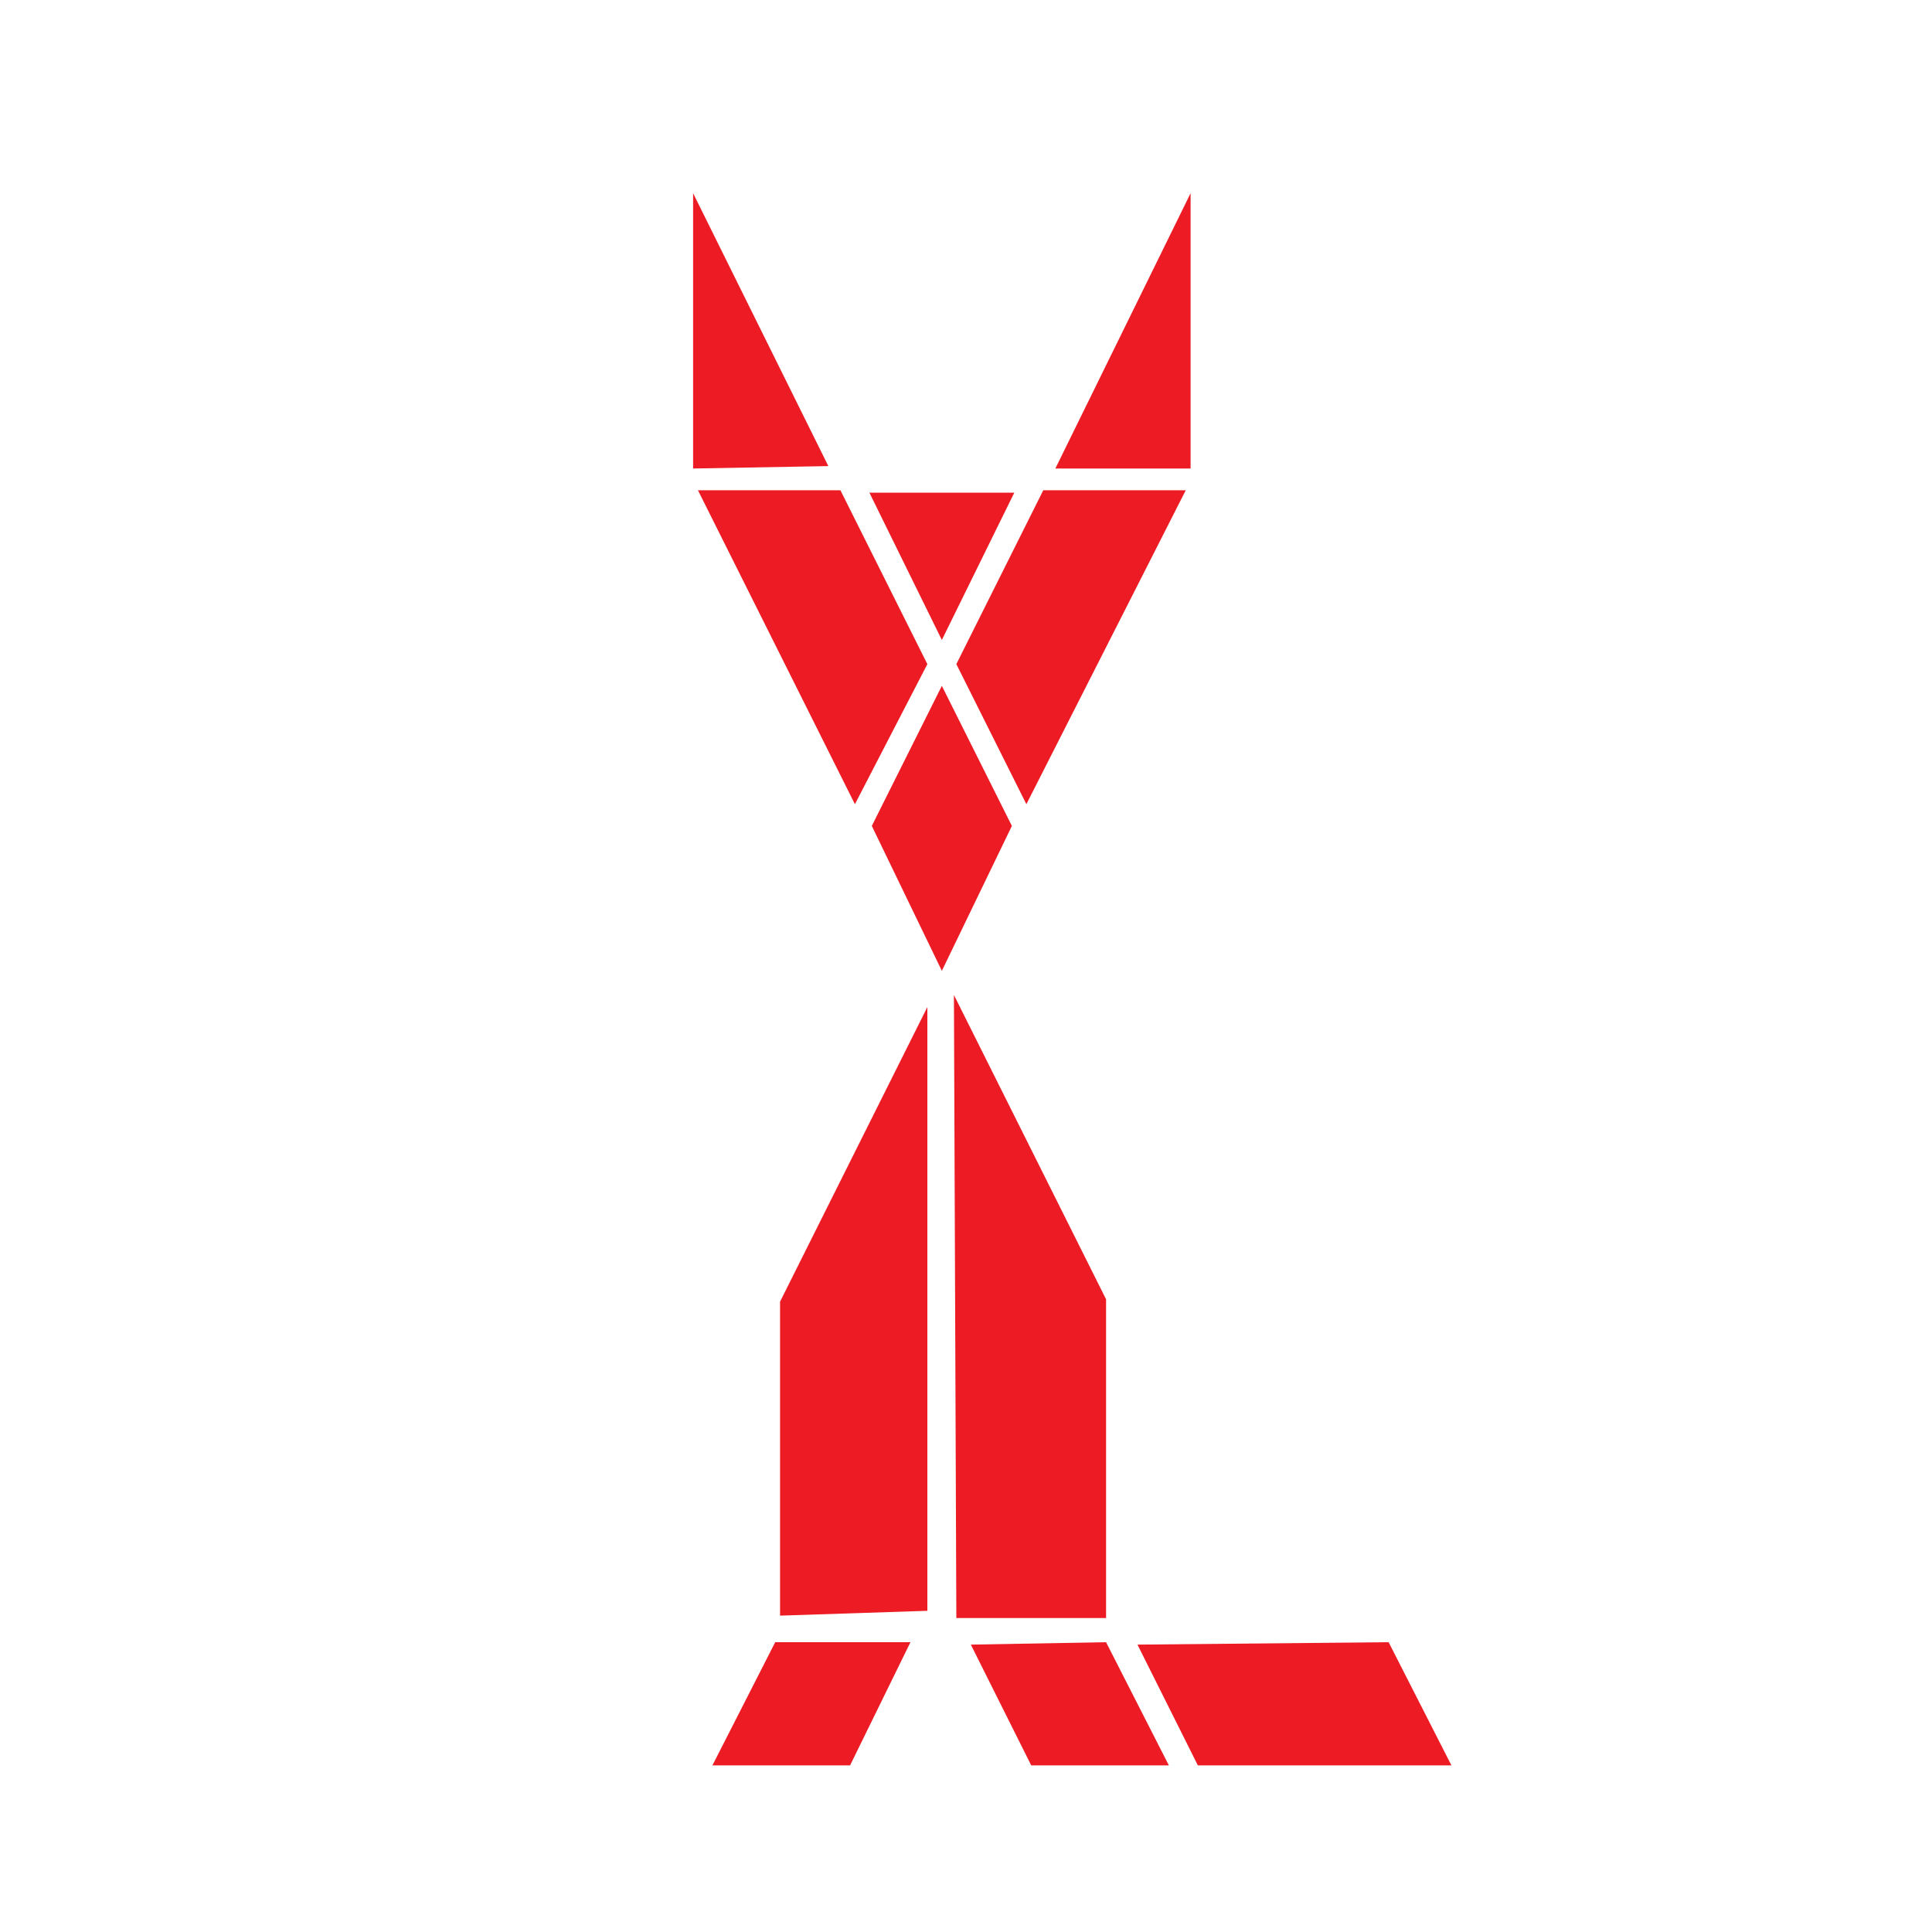
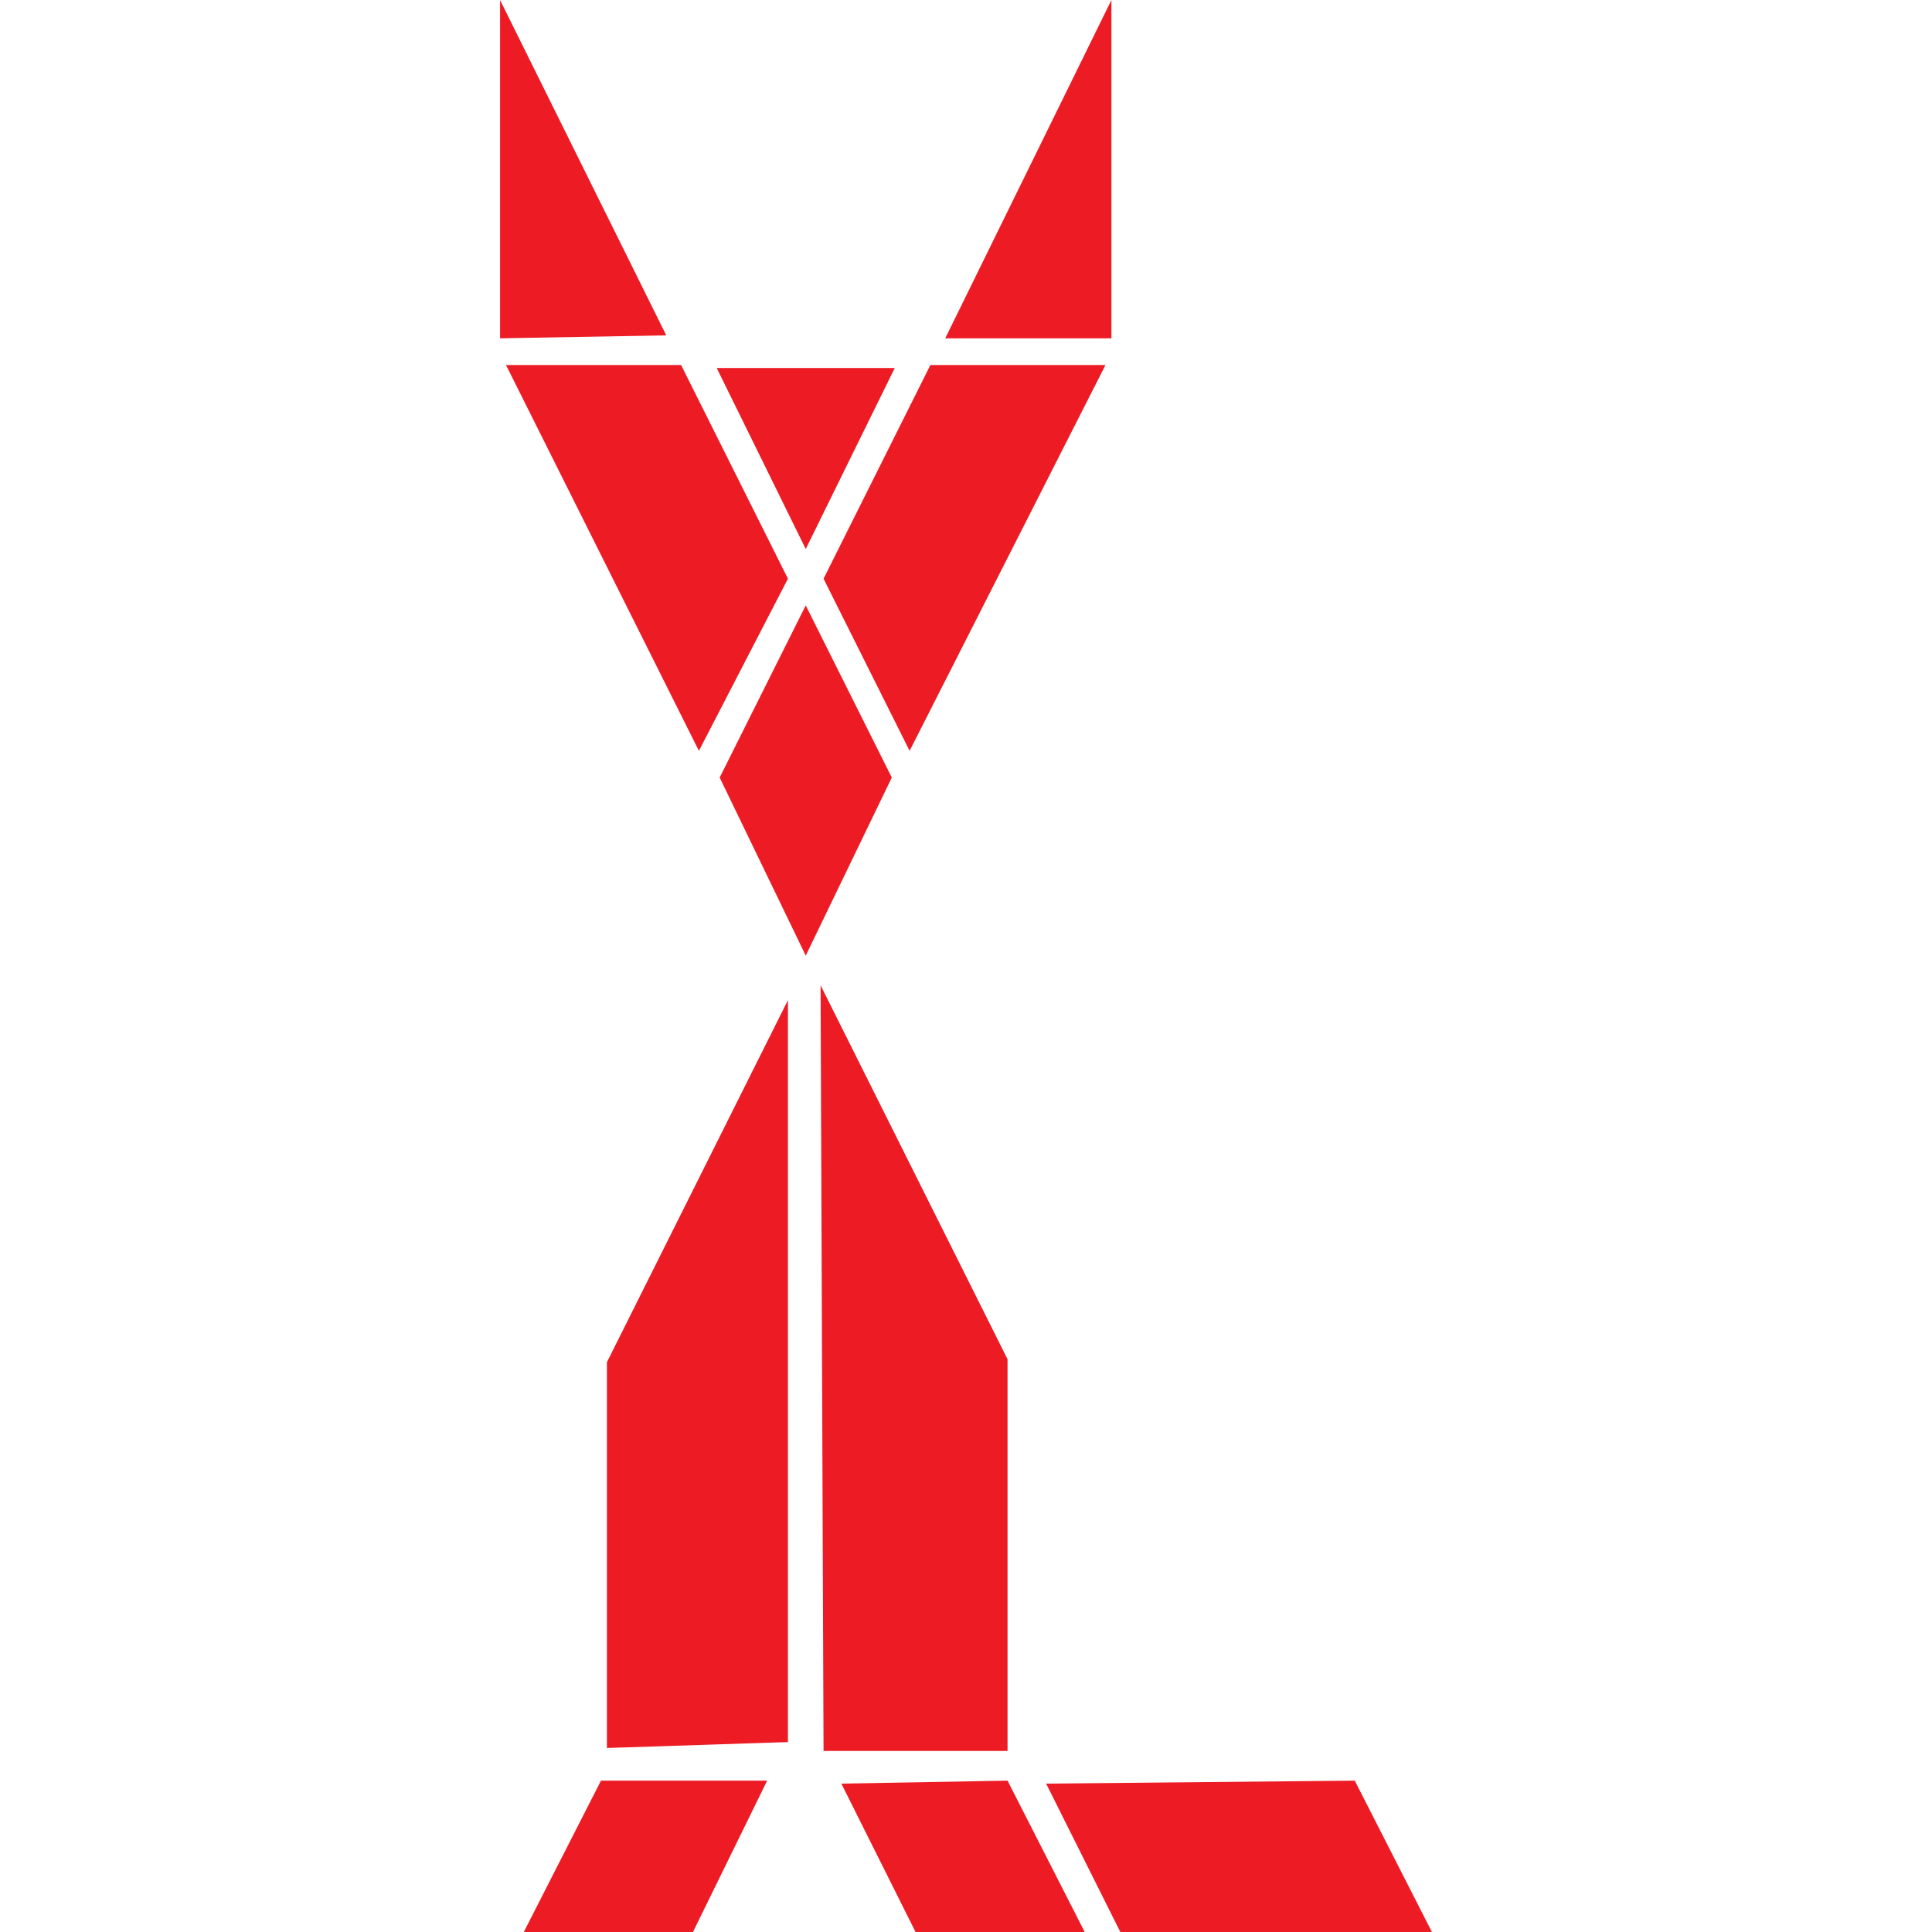
- <svg xmlns="http://www.w3.org/2000/svg" viewBox="0 0 800 800">
+ <svg xmlns="http://www.w3.org/2000/svg" viewBox="118.5 80 651 651">
  <polygon class="logo-piece logo-piece--spike-left" fill="#ed1c24" points="287,194 287,80 343,193" />
  <polygon class="logo-piece logo-piece--spike-right" fill="#ed1c24" points="437,194 493,80 493,194" />
  <polygon class="logo-piece logo-piece--cap" fill="#ed1c24" points="360,204 420,204 390,265" />
  <polygon class="logo-piece logo-piece--arm-left" fill="#ed1c24" points="354,333 289,203 348,203 384,275" />
  <polygon class="logo-piece logo-piece--arm-right" fill="#ed1c24" points="425,333 396,275 432,203 491,203" />
  <polygon class="logo-piece logo-piece--diamond" fill="#ed1c24" points="361,342 390,284 419,342 390,402" />
  <polygon class="logo-piece logo-piece--leg-left" fill="#ed1c24" points="323,539 384,417 384,667 323,669" />
  <polygon class="logo-piece logo-piece--leg-right" fill="#ed1c24" points="395,412 458,538 458,670 396,670" />
  <polygon class="logo-piece logo-piece--foot-green" fill="#ed1c24" points="321,680 377,680 352,731 295,731" />
  <polygon class="logo-piece logo-piece--foot-orange" fill="#ed1c24" points="484,731 427,731 402,681 458,680" />
  <polygon class="logo-piece logo-piece--foot-cream" fill="#ed1c24" points="601,731 496,731 471,681 575,680" />
</svg>
